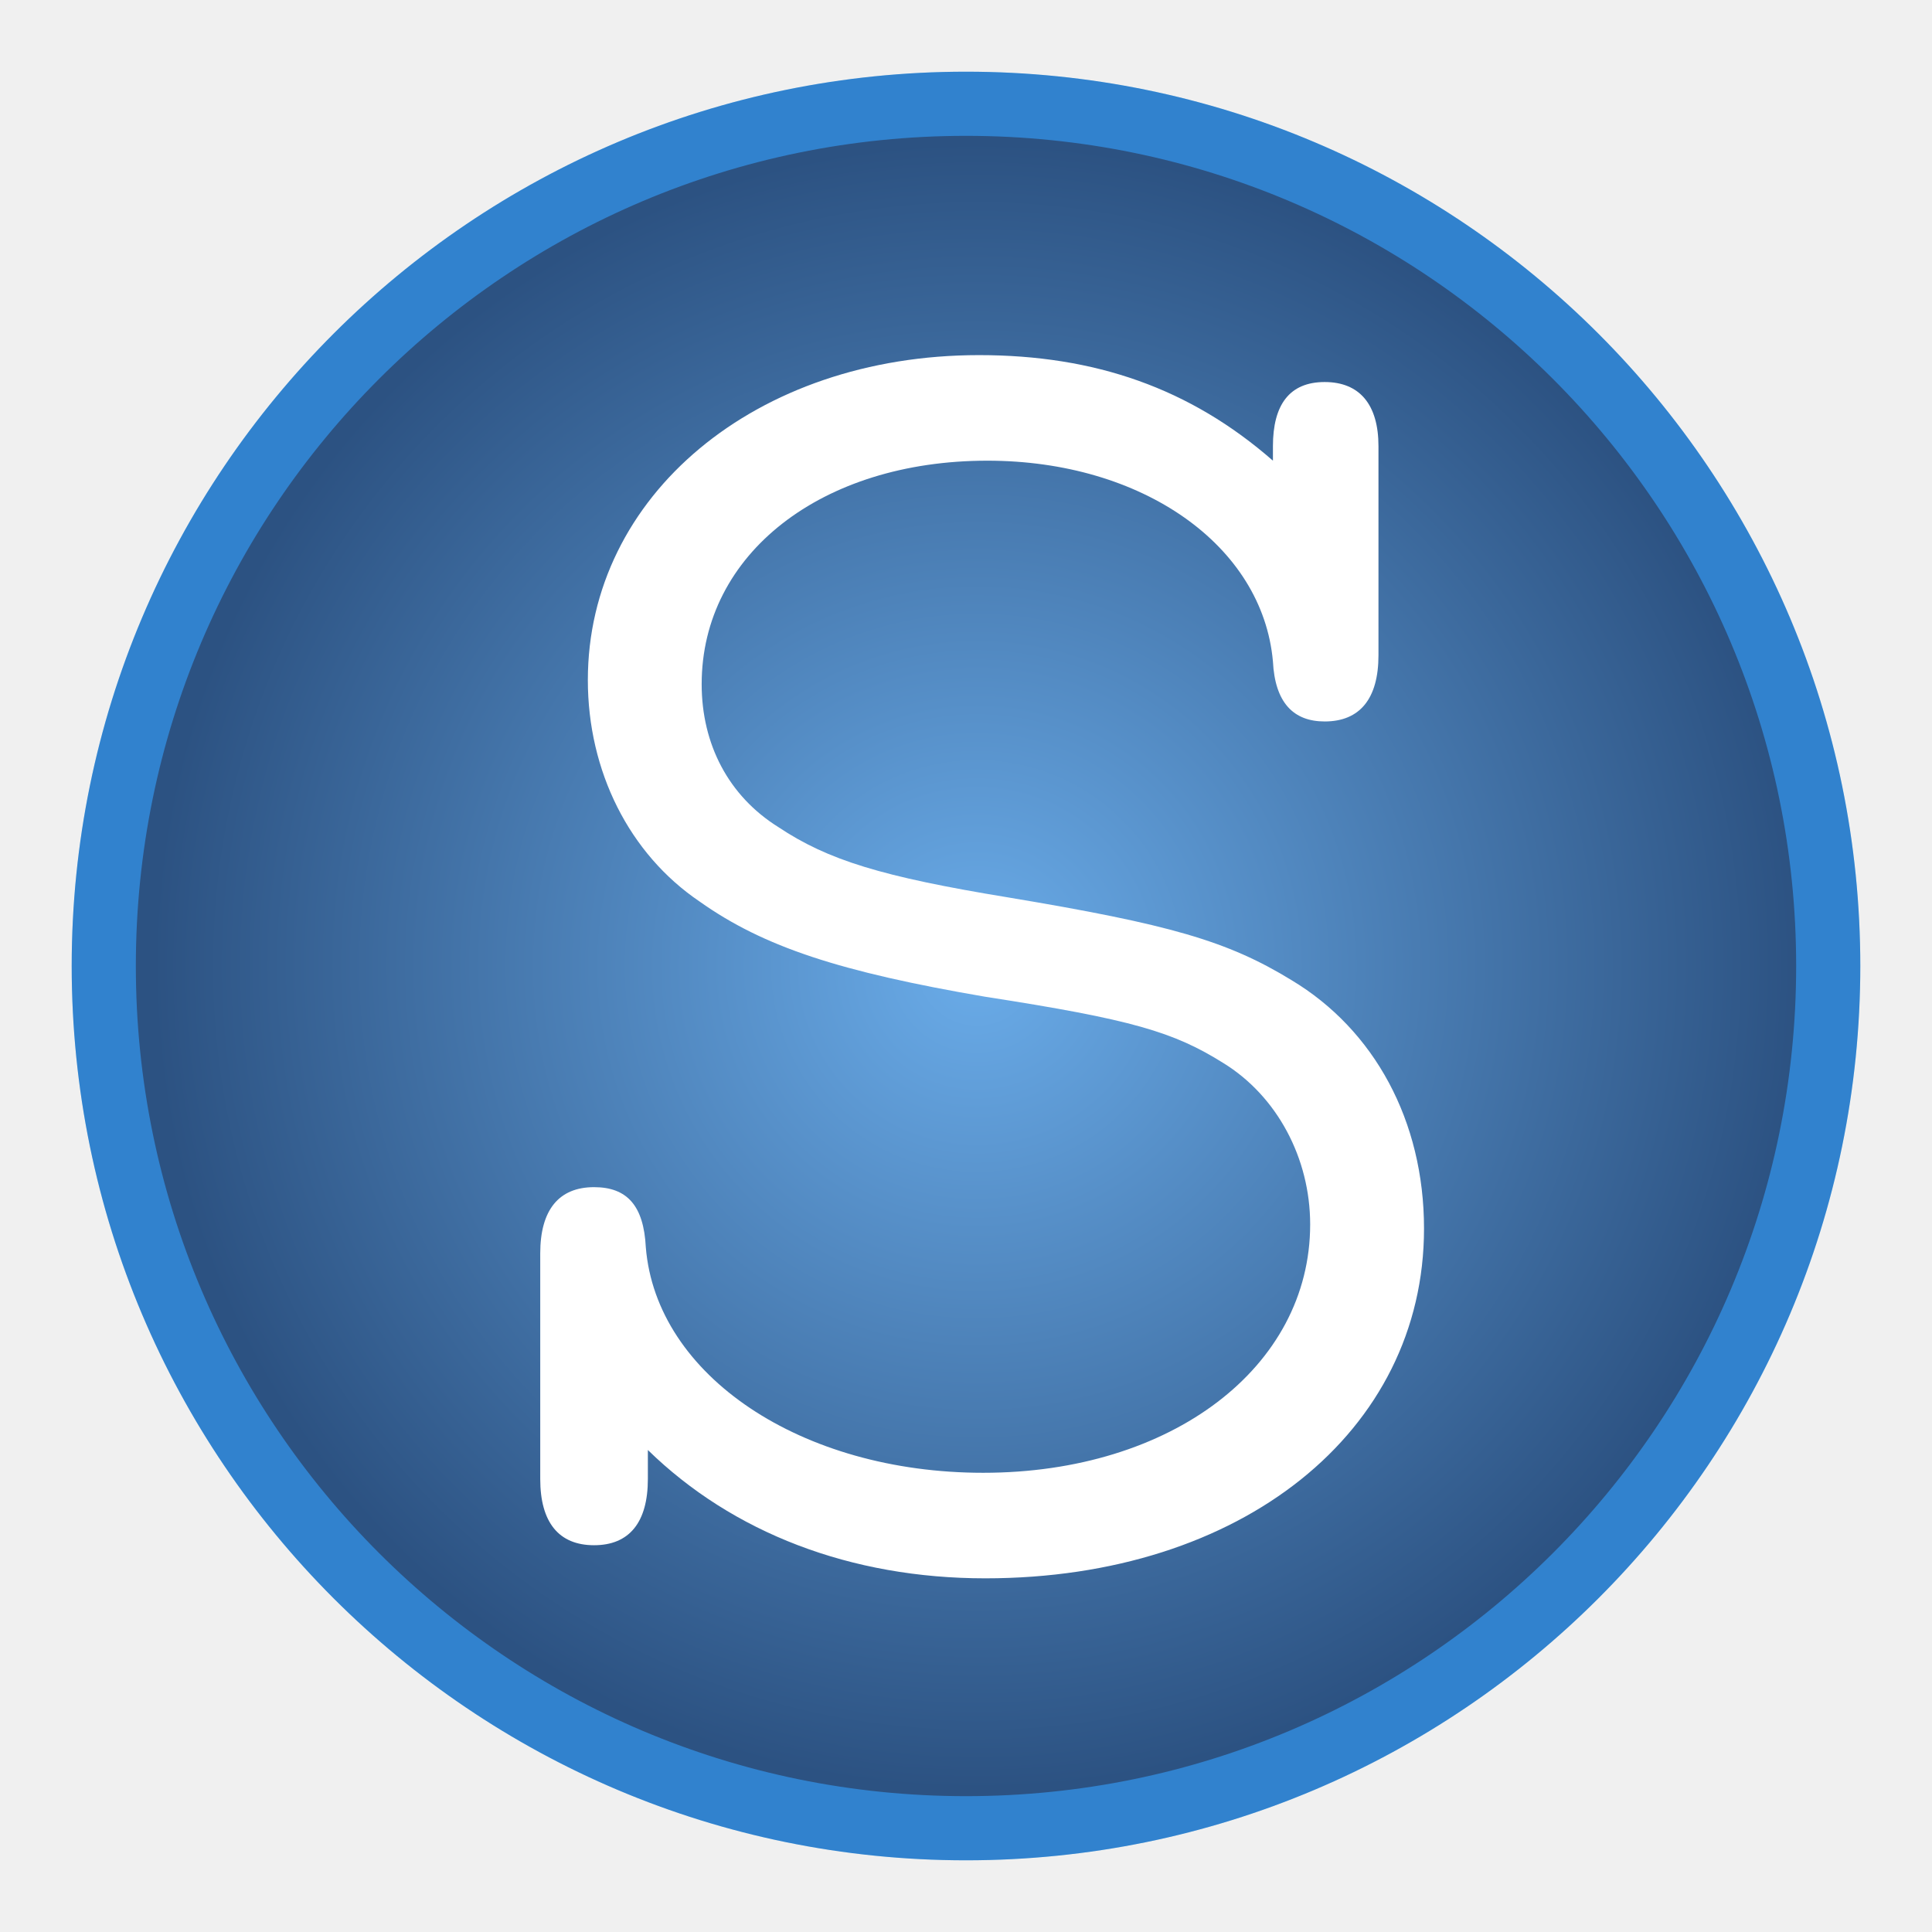
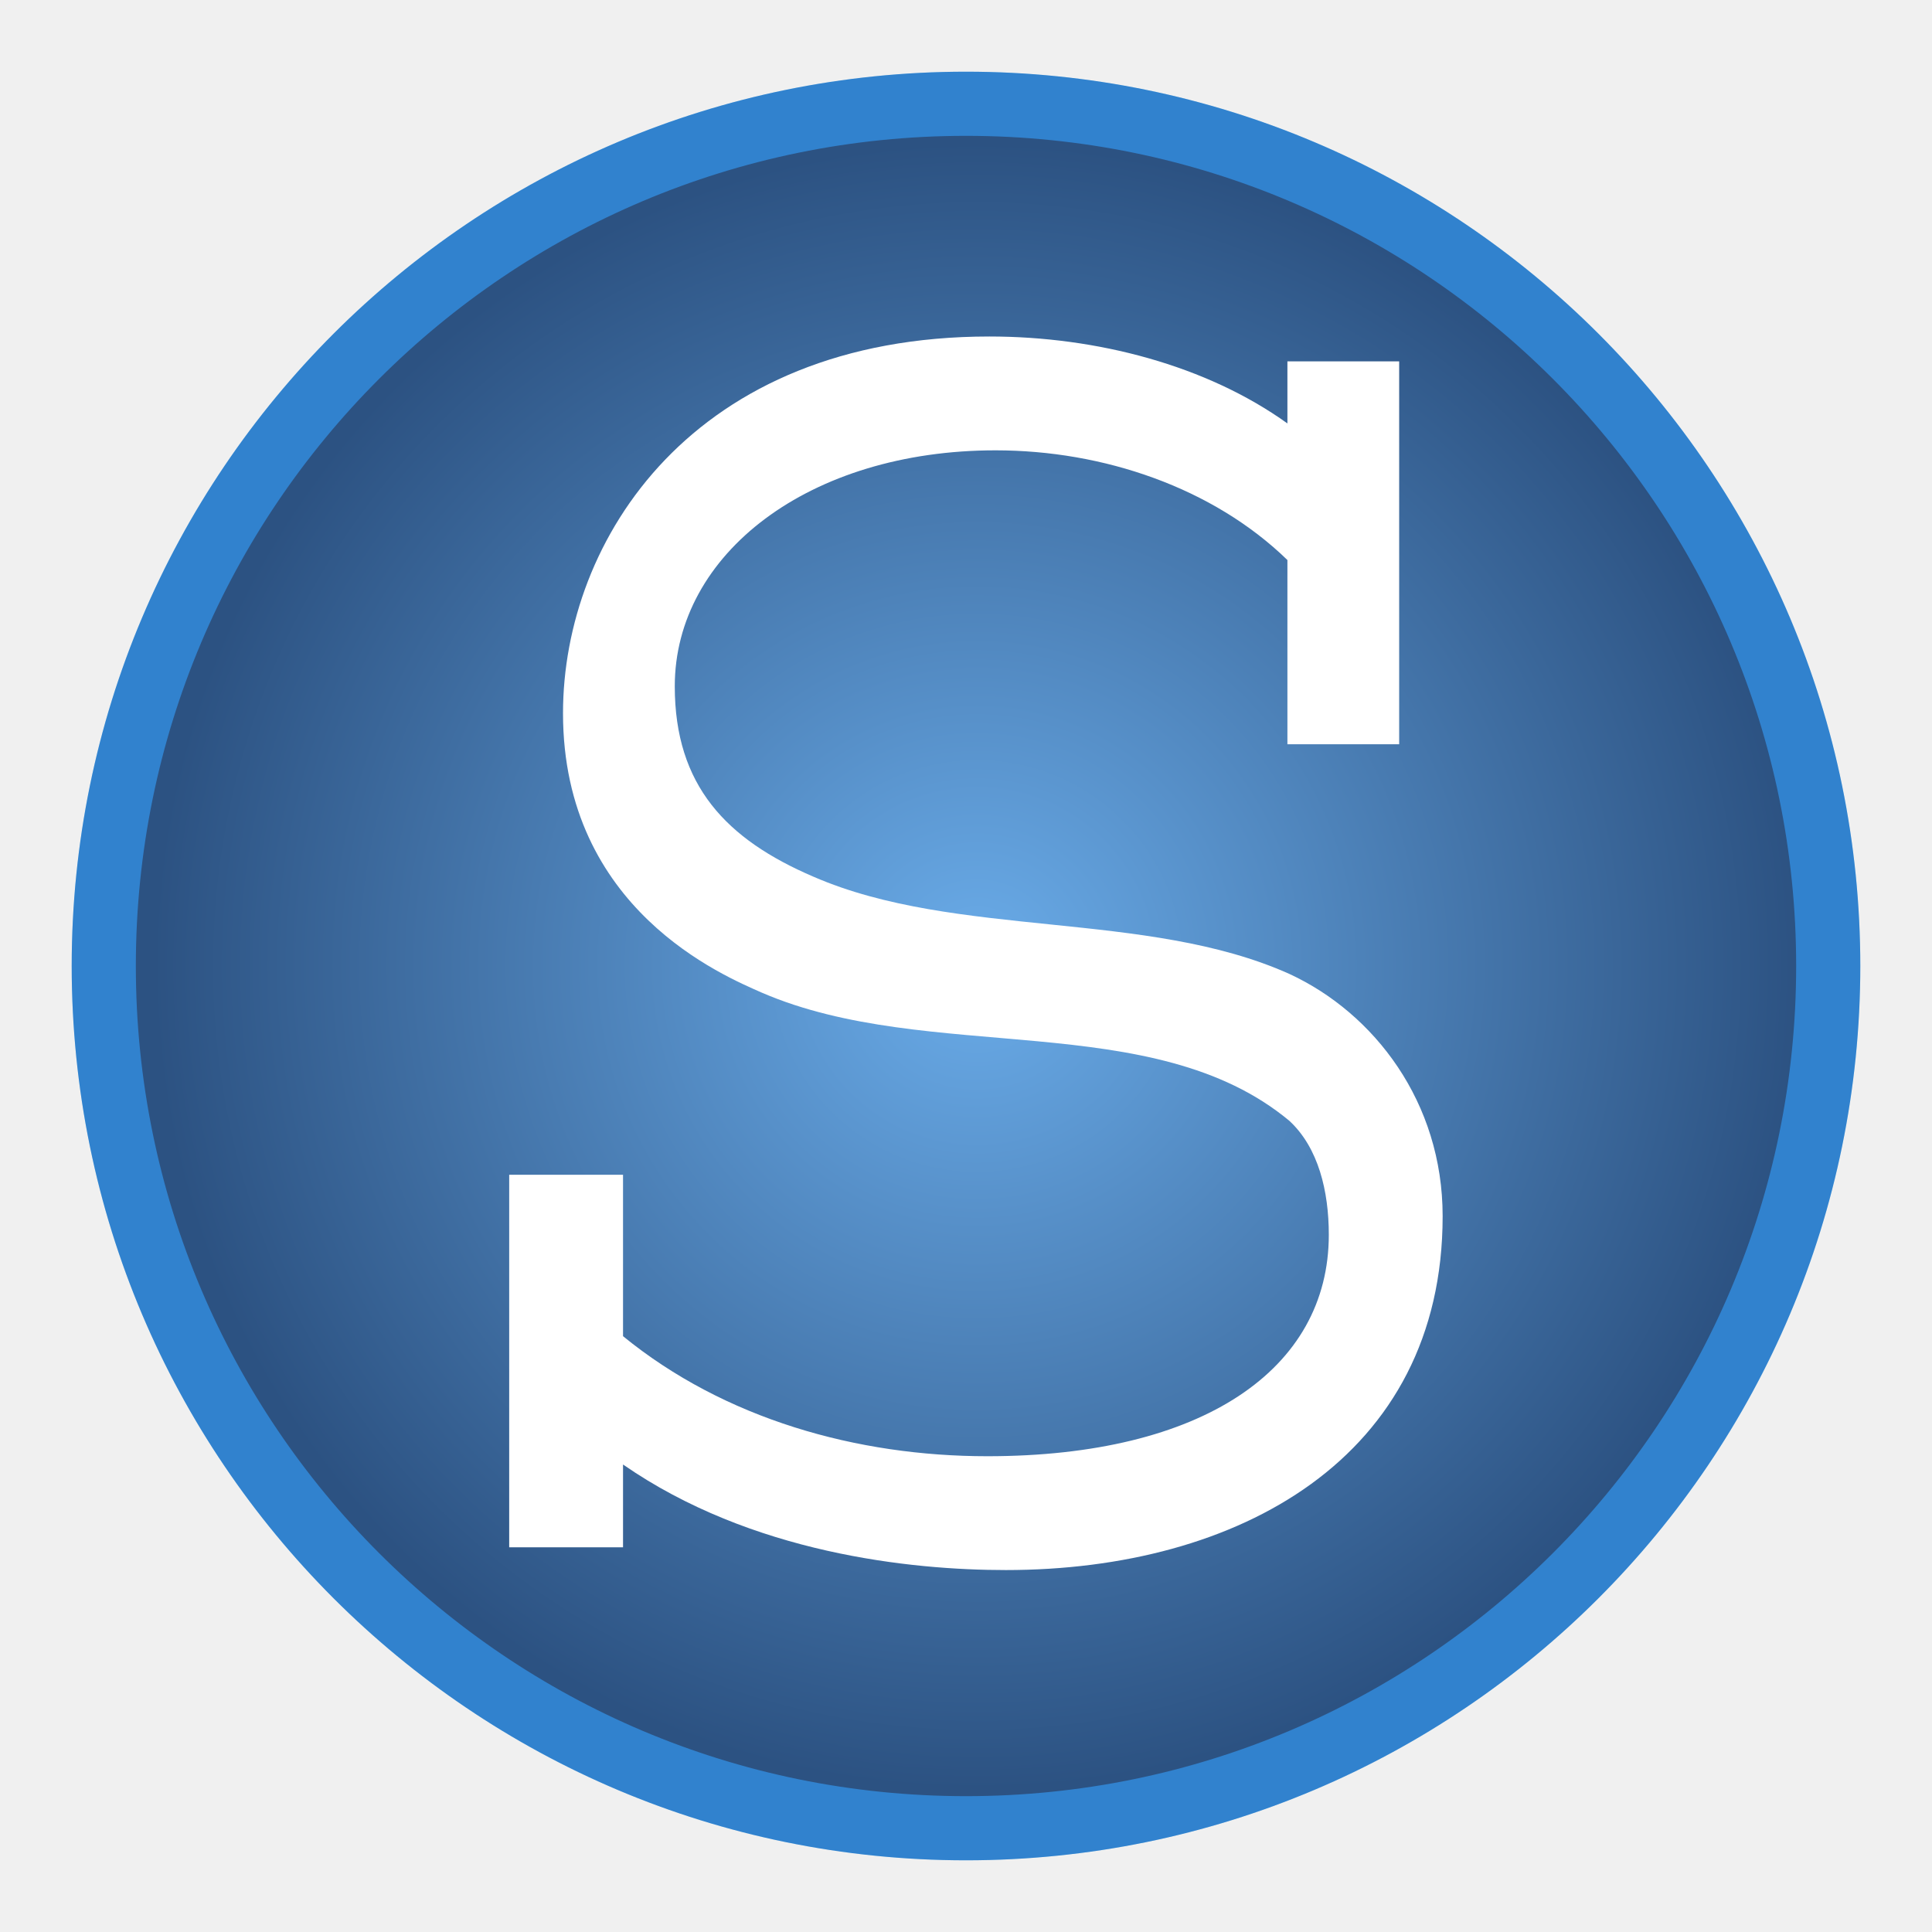
<svg xmlns="http://www.w3.org/2000/svg" width="1024px" height="1024px" viewBox="0 0 1024 1024" version="1.1">
  <defs>
    <radialGradient cx="50.627%" cy="50%" fx="50.627%" fy="50%" r="47.158%" id="radialGradient-1">
      <stop stop-color="#6AACE9" offset="0%" />
      <stop stop-color="#2C5282" offset="100%" />
    </radialGradient>
  </defs>
  <g id="logo" stroke="none" stroke-width="1" fill="none" fill-rule="evenodd">
    <circle id="Oval" stroke="#BEE3F8" stroke-width="34" fill="#F7FAFC" cx="512" cy="512" r="457" />
    <circle id="Oval-Copy" stroke="#3182CE" stroke-width="34" fill="url(#radialGradient-1)" cx="512" cy="512" r="457" />
-     <g id="Group" transform="translate(190.5, 131)" fill="#FFFFFF" font-family="CourierStd, Courier Std" font-size="1097" font-weight="400">
-       <text id="S">
-         <tspan x="0.4" y="688">S</tspan>
-       </text>
+     <g id="Group" transform="translate(190.5, 131)" fill="#FFFFFF" fill-rule="nonzero">
+       <path d="M342.664,701.164 C465.528,701.164 574.131,641.926 574.131,513.577 C574.131,453.242 537.93,406.071 492.953,385.228 C417.26,351.221 316.336,366.579 240.643,333.669 C194.569,313.923 167.144,285.401 167.144,232.745 C167.144,162.537 238.449,107.687 337.179,107.687 C394.223,107.687 452.364,127.433 491.856,165.828 L491.856,263.461 L551.094,263.461 L551.094,60.516 L491.856,60.516 L491.856,93.426 C449.073,62.71 390.932,47.352 333.888,47.352 C177.017,47.352 107.906,154.858 107.906,247.006 C107.906,351.221 193.472,386.325 213.218,395.101 C302.075,433.496 420.551,402.78 492.953,463.115 C508.311,477.376 513.796,500.413 513.796,523.45 C513.796,594.755 446.879,640.829 332.791,640.829 C263.68,640.829 193.472,621.083 139.719,577.203 L139.719,491.637 L79.384,491.637 L79.384,689.097 L139.719,689.097 L139.719,645.217 C207.733,692.388 292.202,701.164 342.664,701.164 Z" id="S" />
    </g>
  </g>
</svg>
